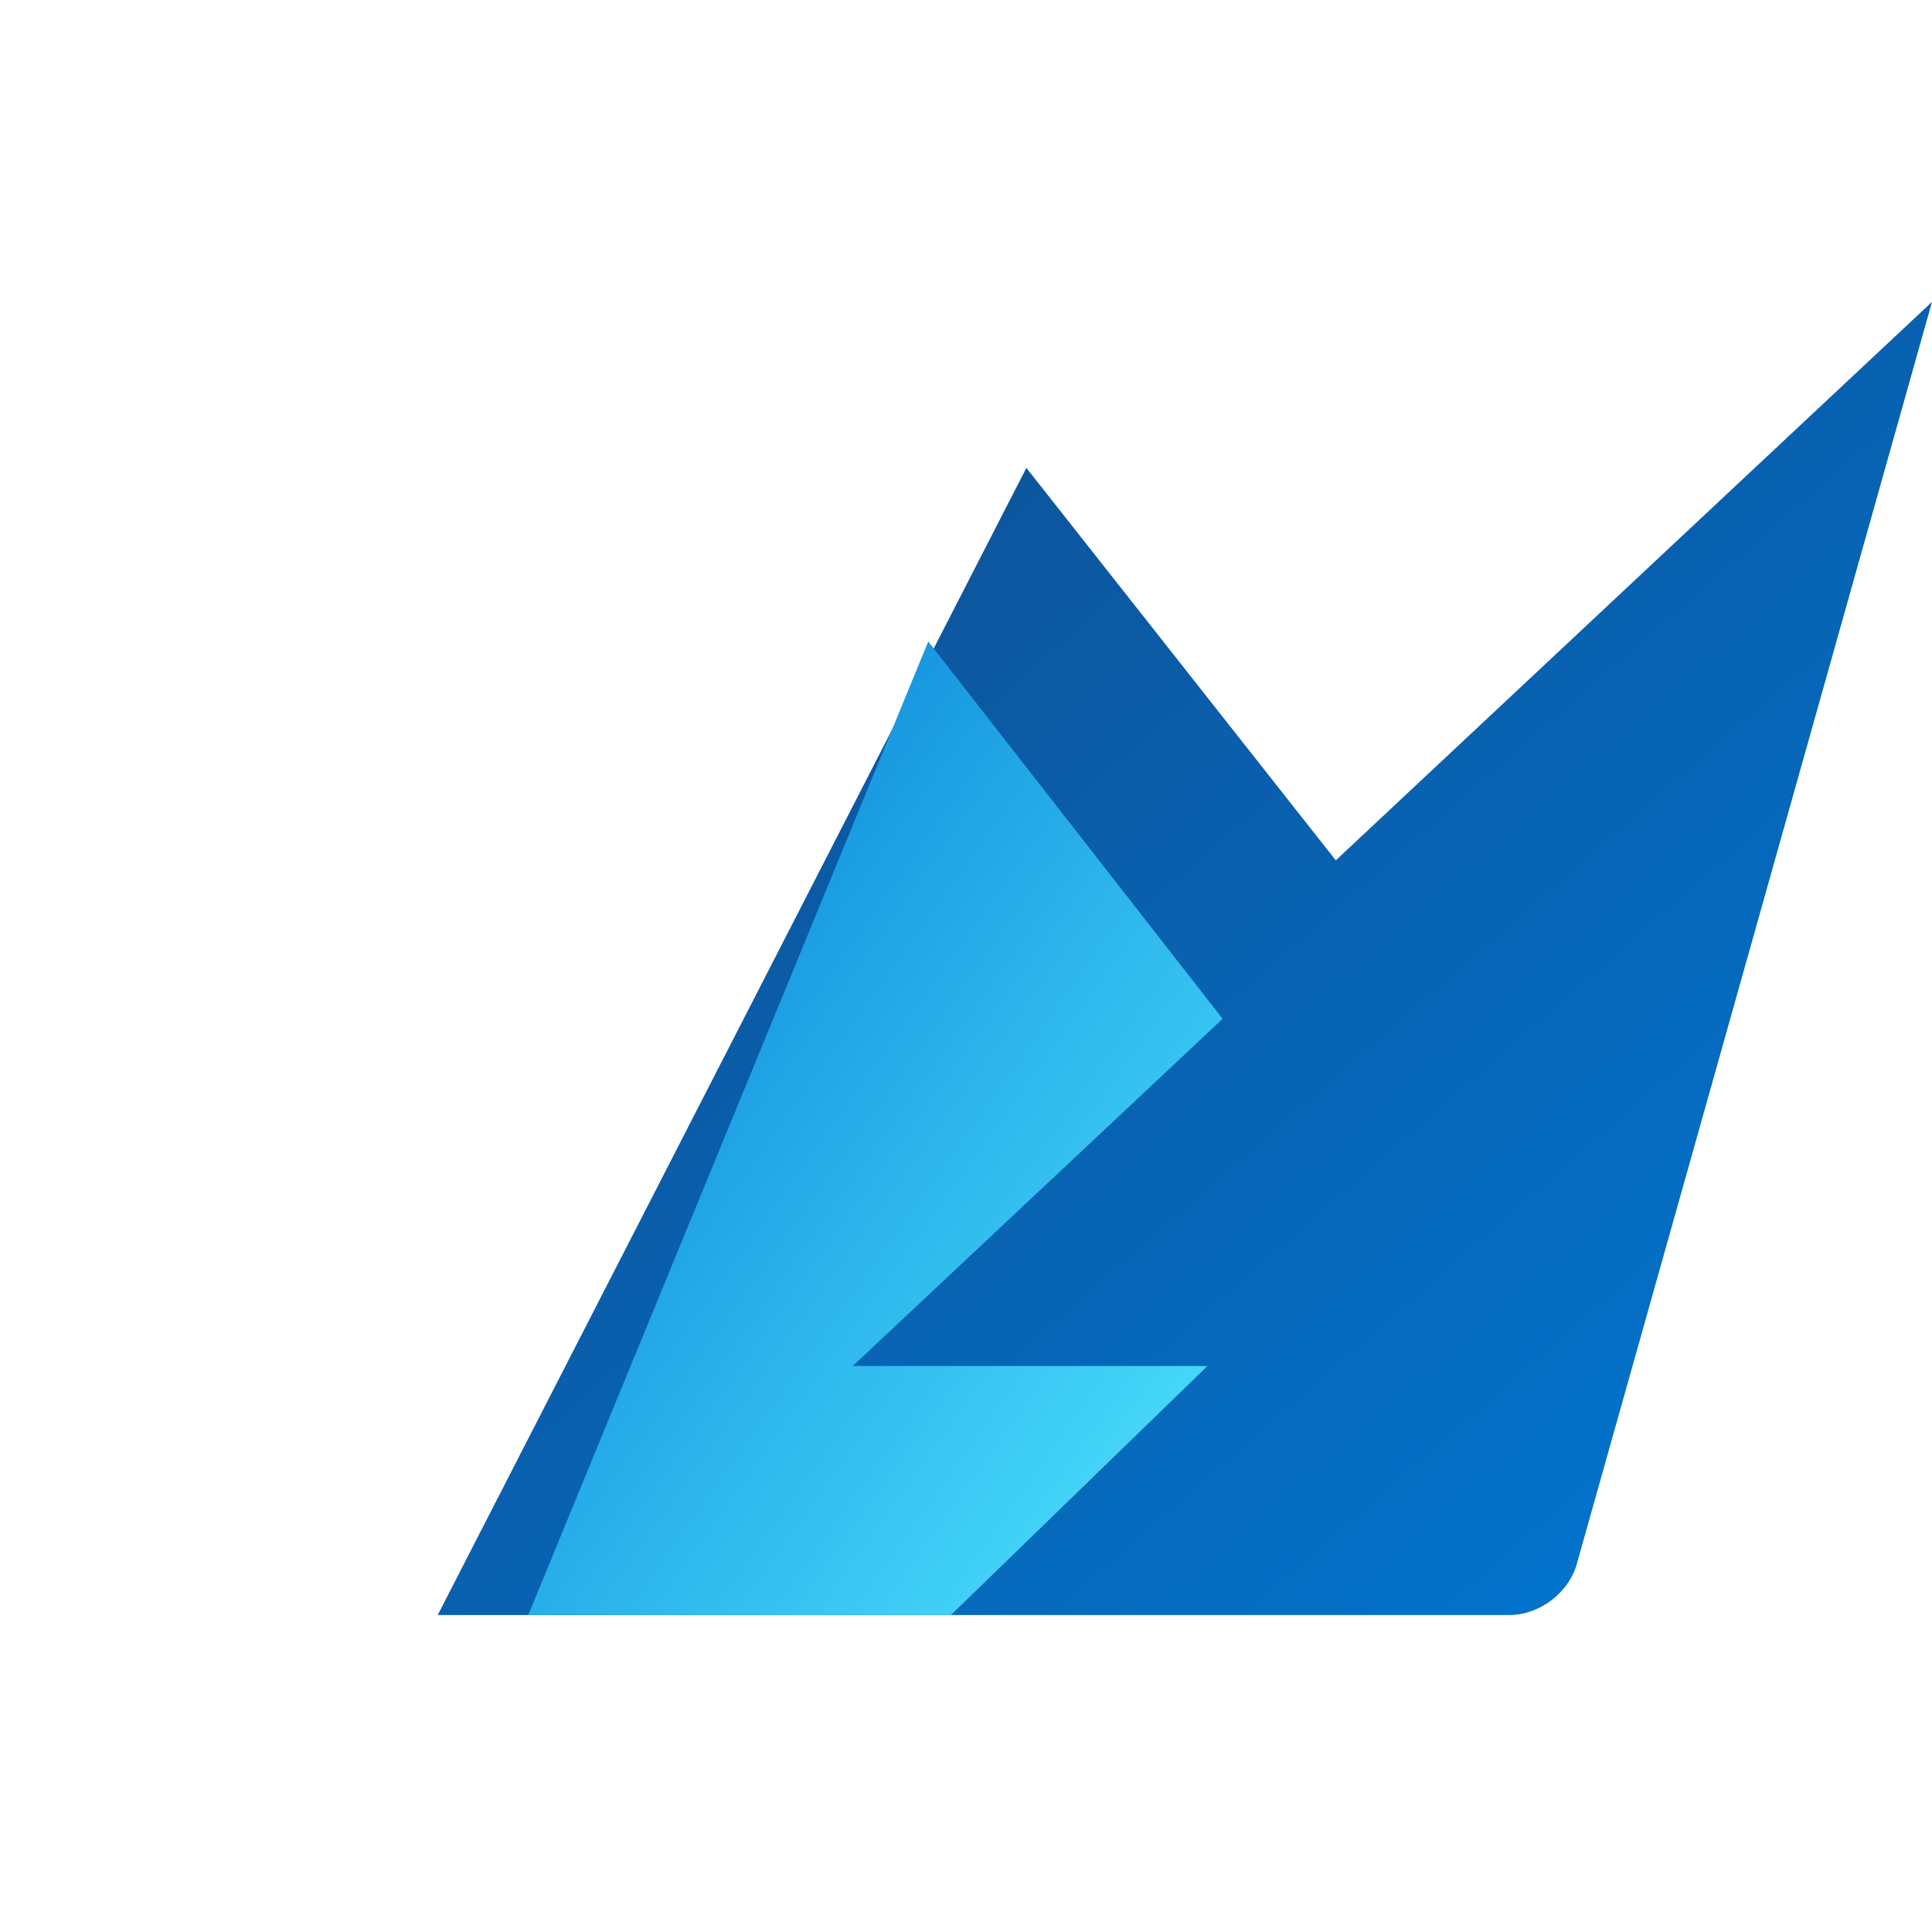
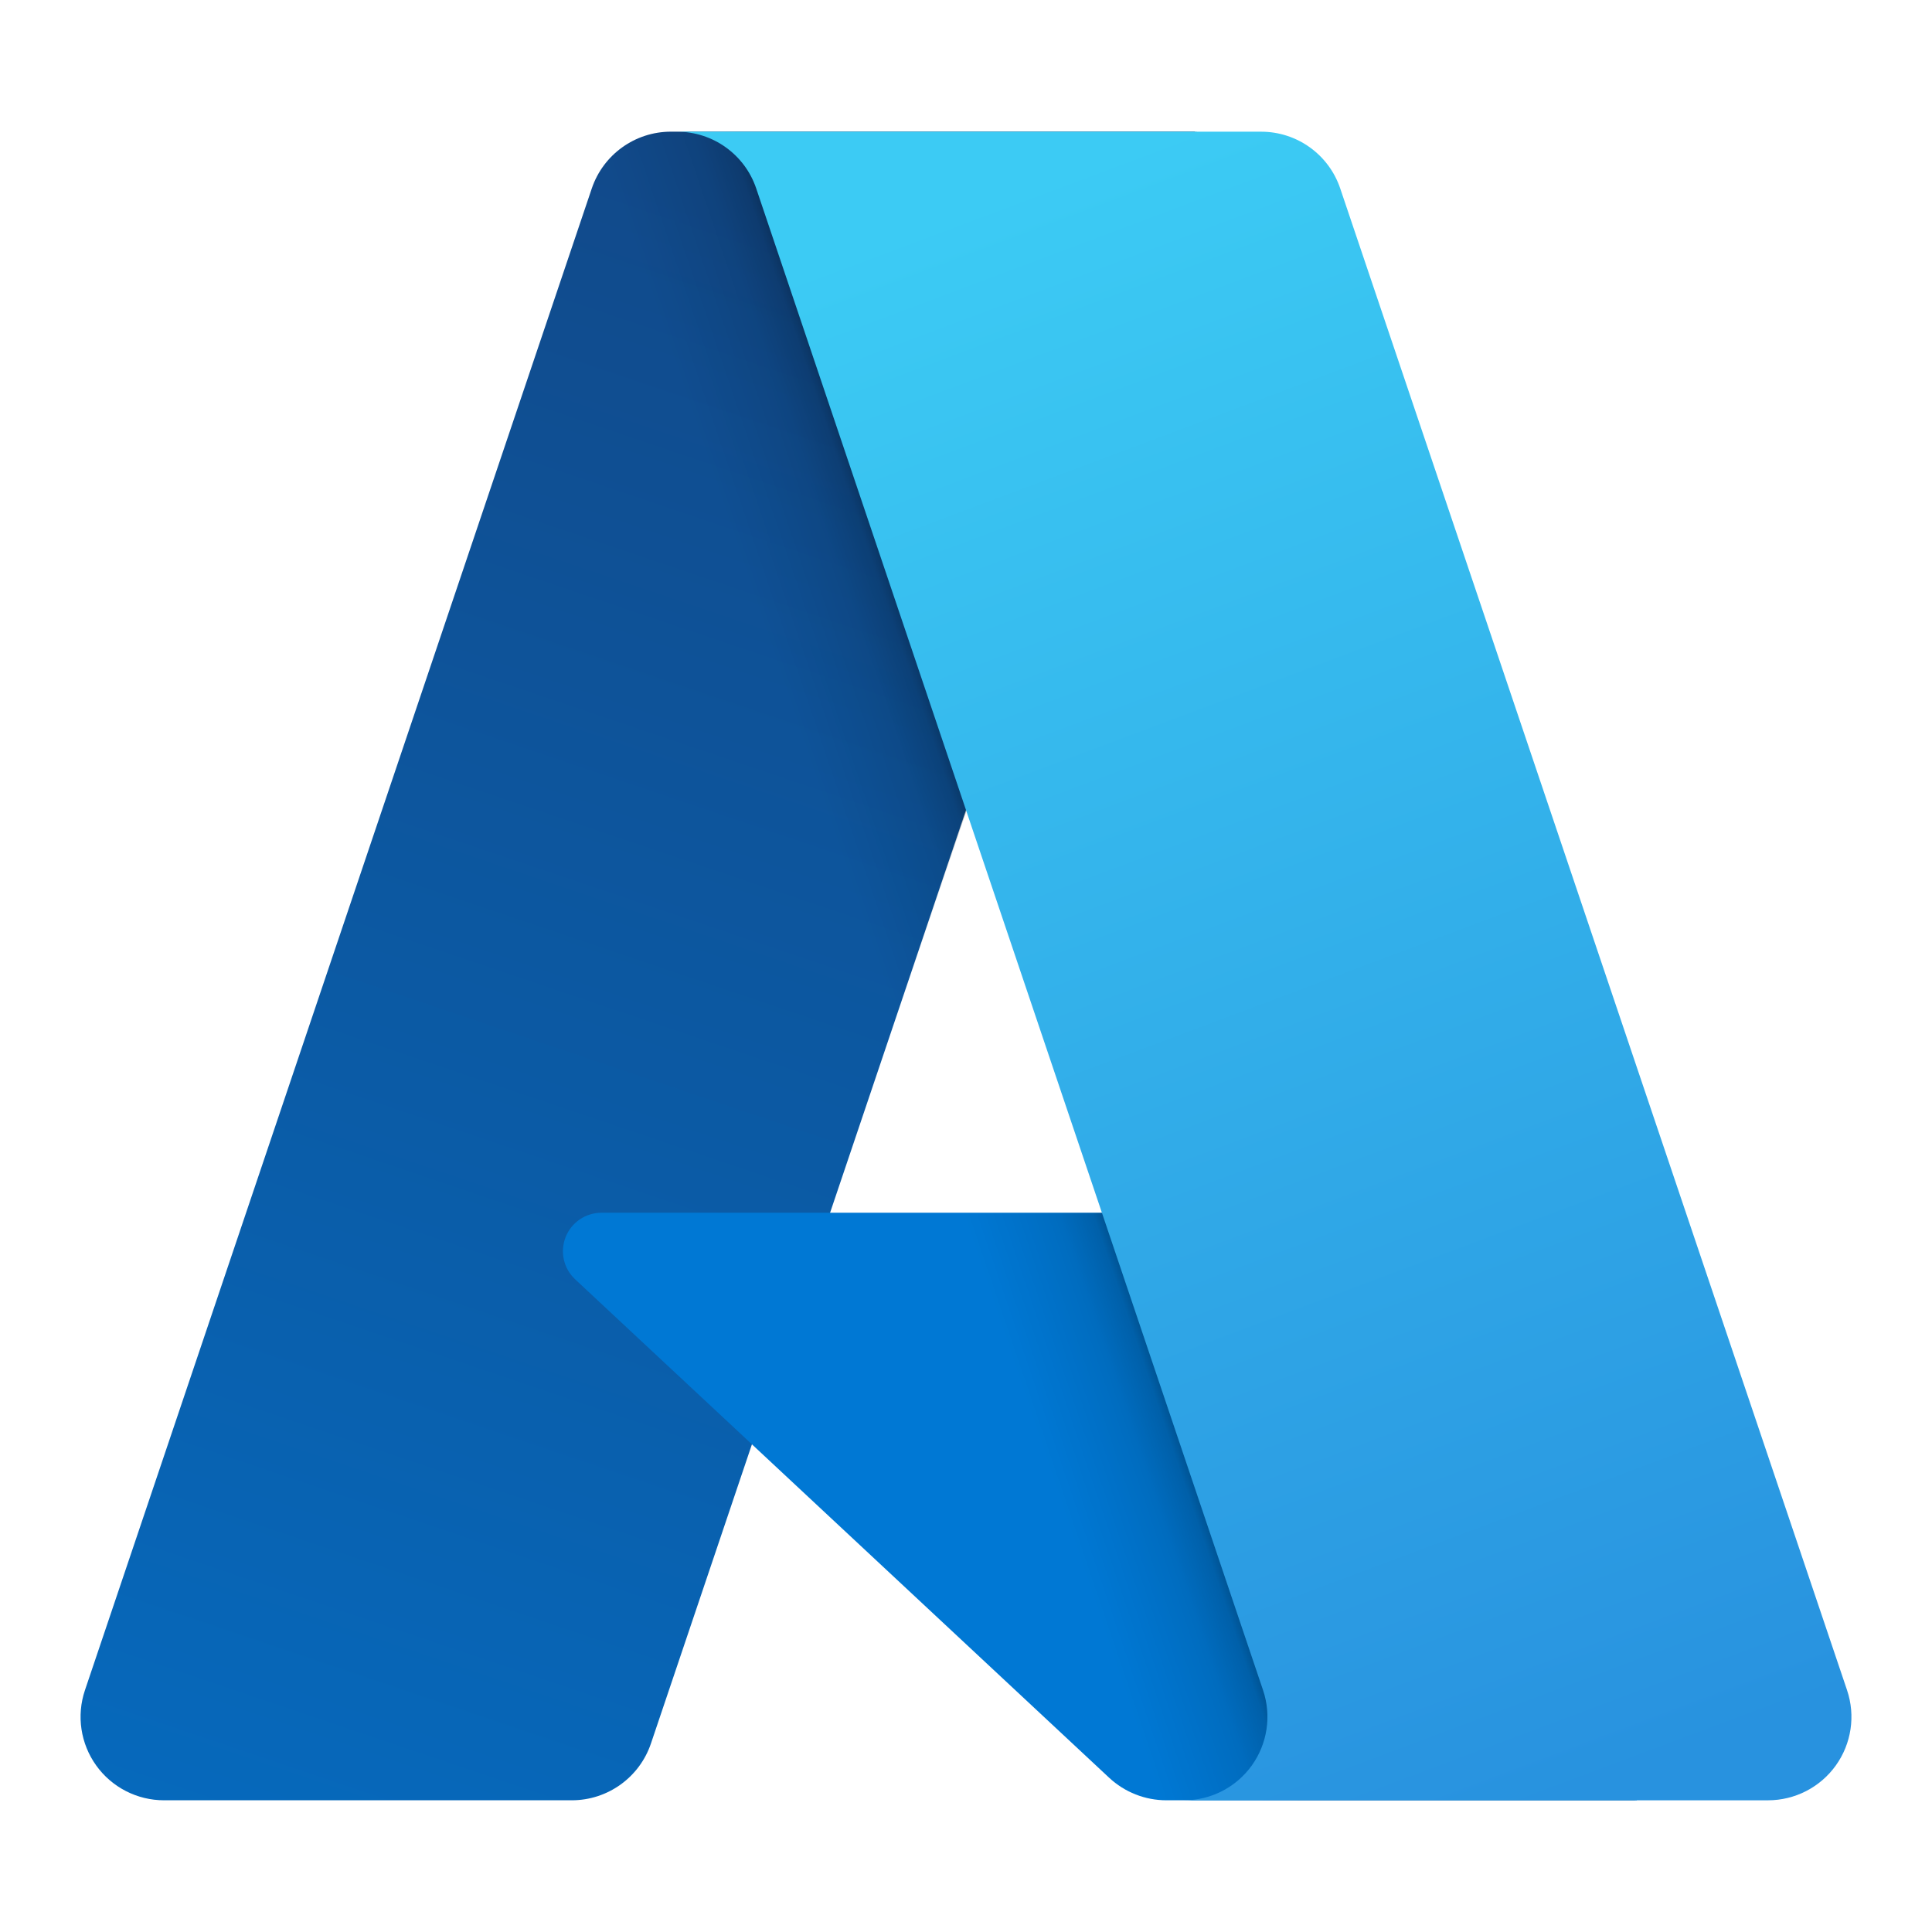
- <svg xmlns="http://www.w3.org/2000/svg" viewBox="0 0 256 256" width="100%" height="100%">
+ <svg xmlns="http://www.w3.org/2000/svg" width="150" height="150" viewBox="0 0 96 96">
  <defs>
-     <linearGradient id="azure-grad" x1="0%" y1="0%" x2="100%" y2="100%">
-       <stop offset="0%" stop-color="#114A8B" />
-       <stop offset="100%" stop-color="#0078D4" />
+     <linearGradient id="e399c19f-b68f-429d-b176-18c2117ff73c" x1="-1032.172" x2="-1059.213" y1="145.312" y2="65.426" gradientTransform="matrix(1 0 0 -1 1075 158)" gradientUnits="userSpaceOnUse">
+       <stop offset="0" stop-color="#114a8b" />
+       <stop offset="1" stop-color="#0669bc" />
    </linearGradient>
-     <linearGradient id="azure-grad-2" x1="0%" y1="0%" x2="100%" y2="100%">
-       <stop offset="0%" stop-color="#0078D4" />
-       <stop offset="100%" stop-color="#50E6FF" />
+     <linearGradient id="ac2a6fc2-ca48-4327-9a3c-d4dcc3256e15" x1="-1023.725" x2="-1029.98" y1="108.083" y2="105.968" gradientTransform="matrix(1 0 0 -1 1075 158)" gradientUnits="userSpaceOnUse">
+       <stop offset="0" stop-opacity=".3" />
+       <stop offset=".071" stop-opacity=".2" />
+       <stop offset=".321" stop-opacity=".1" />
+       <stop offset=".623" stop-opacity=".05" />
+       <stop offset="1" stop-opacity="0" />
+     </linearGradient>
+     <linearGradient id="a7fee970-a784-4bb1-af8d-63d18e5f7db9" x1="-1027.165" x2="-997.482" y1="147.642" y2="68.561" gradientTransform="matrix(1 0 0 -1 1075 158)" gradientUnits="userSpaceOnUse">
+       <stop offset="0" stop-color="#3ccbf4" />
+       <stop offset="1" stop-color="#2892df" />
    </linearGradient>
  </defs>
-   <path fill="url(#azure-grad)" d="M58 214h142c4 0 8-3 9-7L256 40l-79 74-41-52L58 214z" />
-   <path fill="url(#azure-grad-2)" d="M123 85l39 50-49 46h47l-34 33h-56l53-129z" />
+   <path fill="url(#e399c19f-b68f-429d-b176-18c2117ff73c)" d="M33.338 6.544h26.038l-27.03 80.087a4.152 4.152 0 0 1-3.933 2.824H8.149a4.145 4.145 0 0 1-3.928-5.47L29.404 9.368a4.152 4.152 0 0 1 3.934-2.825z" />
+   <path fill="#0078d4" d="M71.175 60.261h-41.29a1.911 1.911 0 0 0-1.305 3.309l26.532 24.764a4.171 4.171 0 0 0 2.846 1.121h23.38z" />
+   <path fill="url(#ac2a6fc2-ca48-4327-9a3c-d4dcc3256e15)" d="M33.338 6.544a4.118 4.118 0 0 0-3.943 2.879L4.252 83.917a4.14 4.14 0 0 0 3.908 5.538h20.787a4.443 4.443 0 0 0 3.41-2.9l5.014-14.777 17.91 16.705a4.237 4.237 0 0 0 2.666.972H81.24L71.024 60.261l-29.781.007L59.47 6.544z" />
+   <path fill="url(#a7fee970-a784-4bb1-af8d-63d18e5f7db9)" d="M66.595 9.364a4.145 4.145 0 0 0-3.928-2.82H33.648a4.146 4.146 0 0 1 3.928 2.82l25.184 74.62a4.146 4.146 0 0 1-3.928 5.472h29.02a4.146 4.146 0 0 0 3.927-5.472z" />
</svg>
